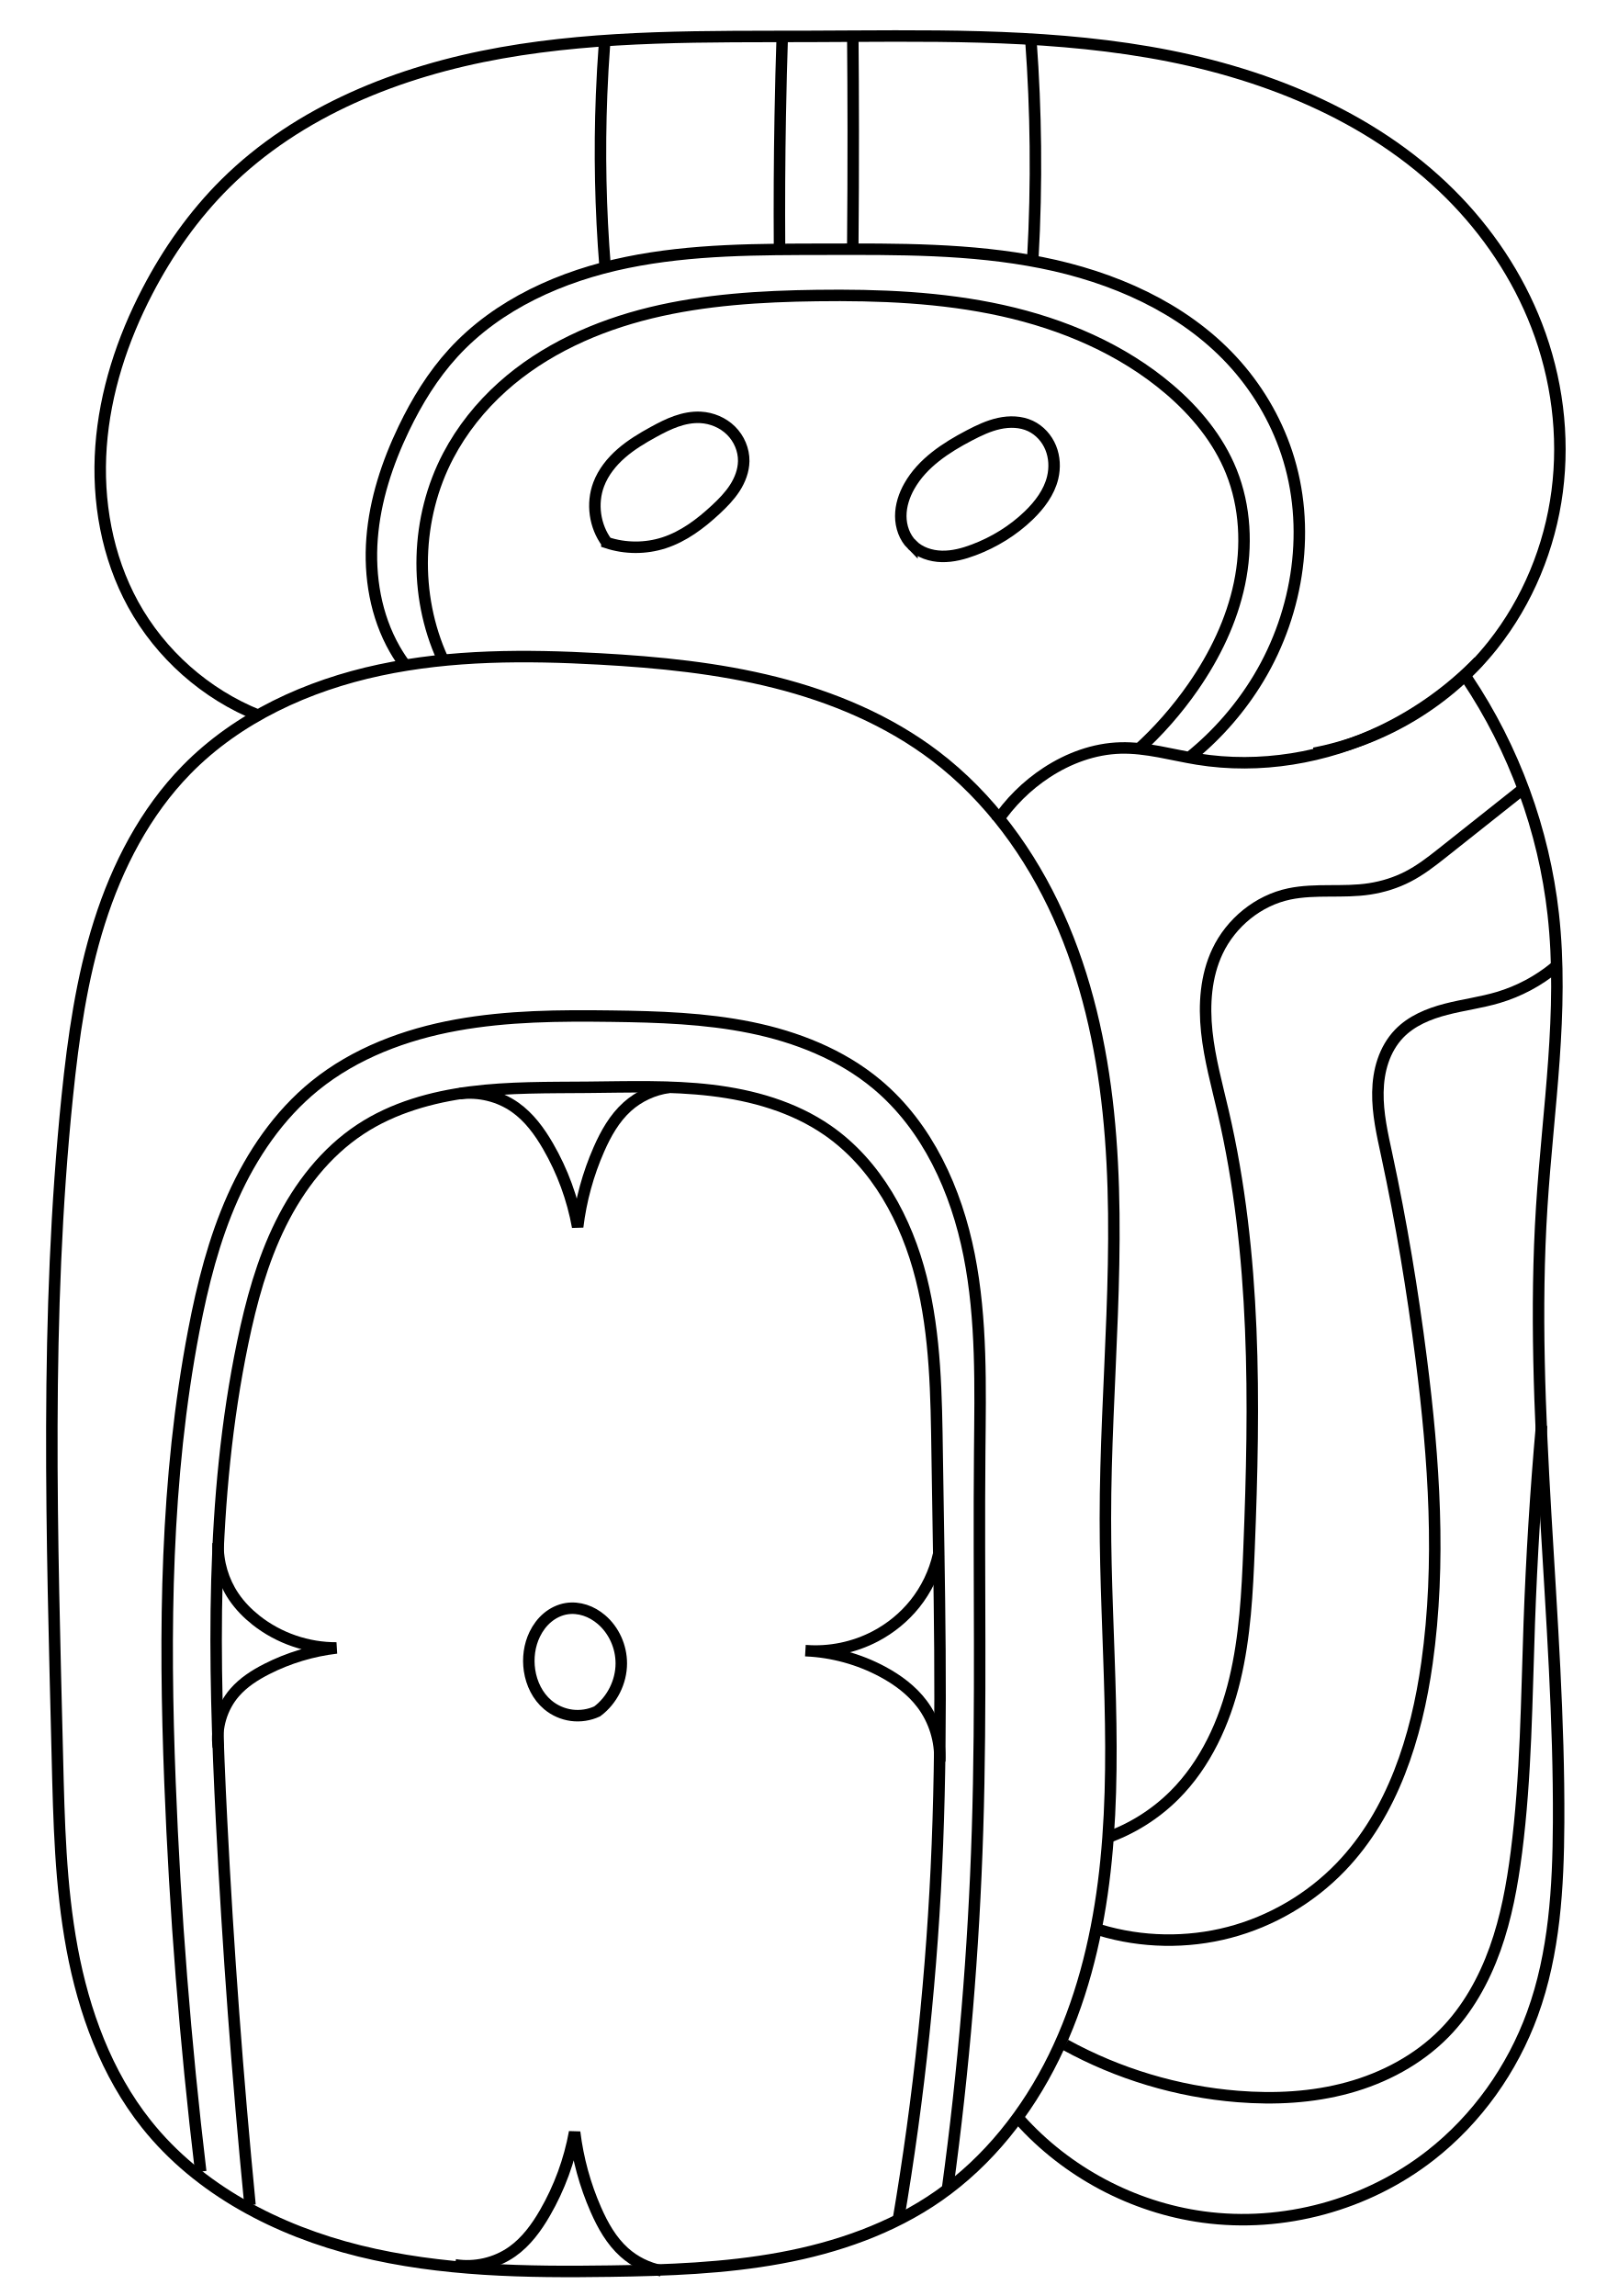
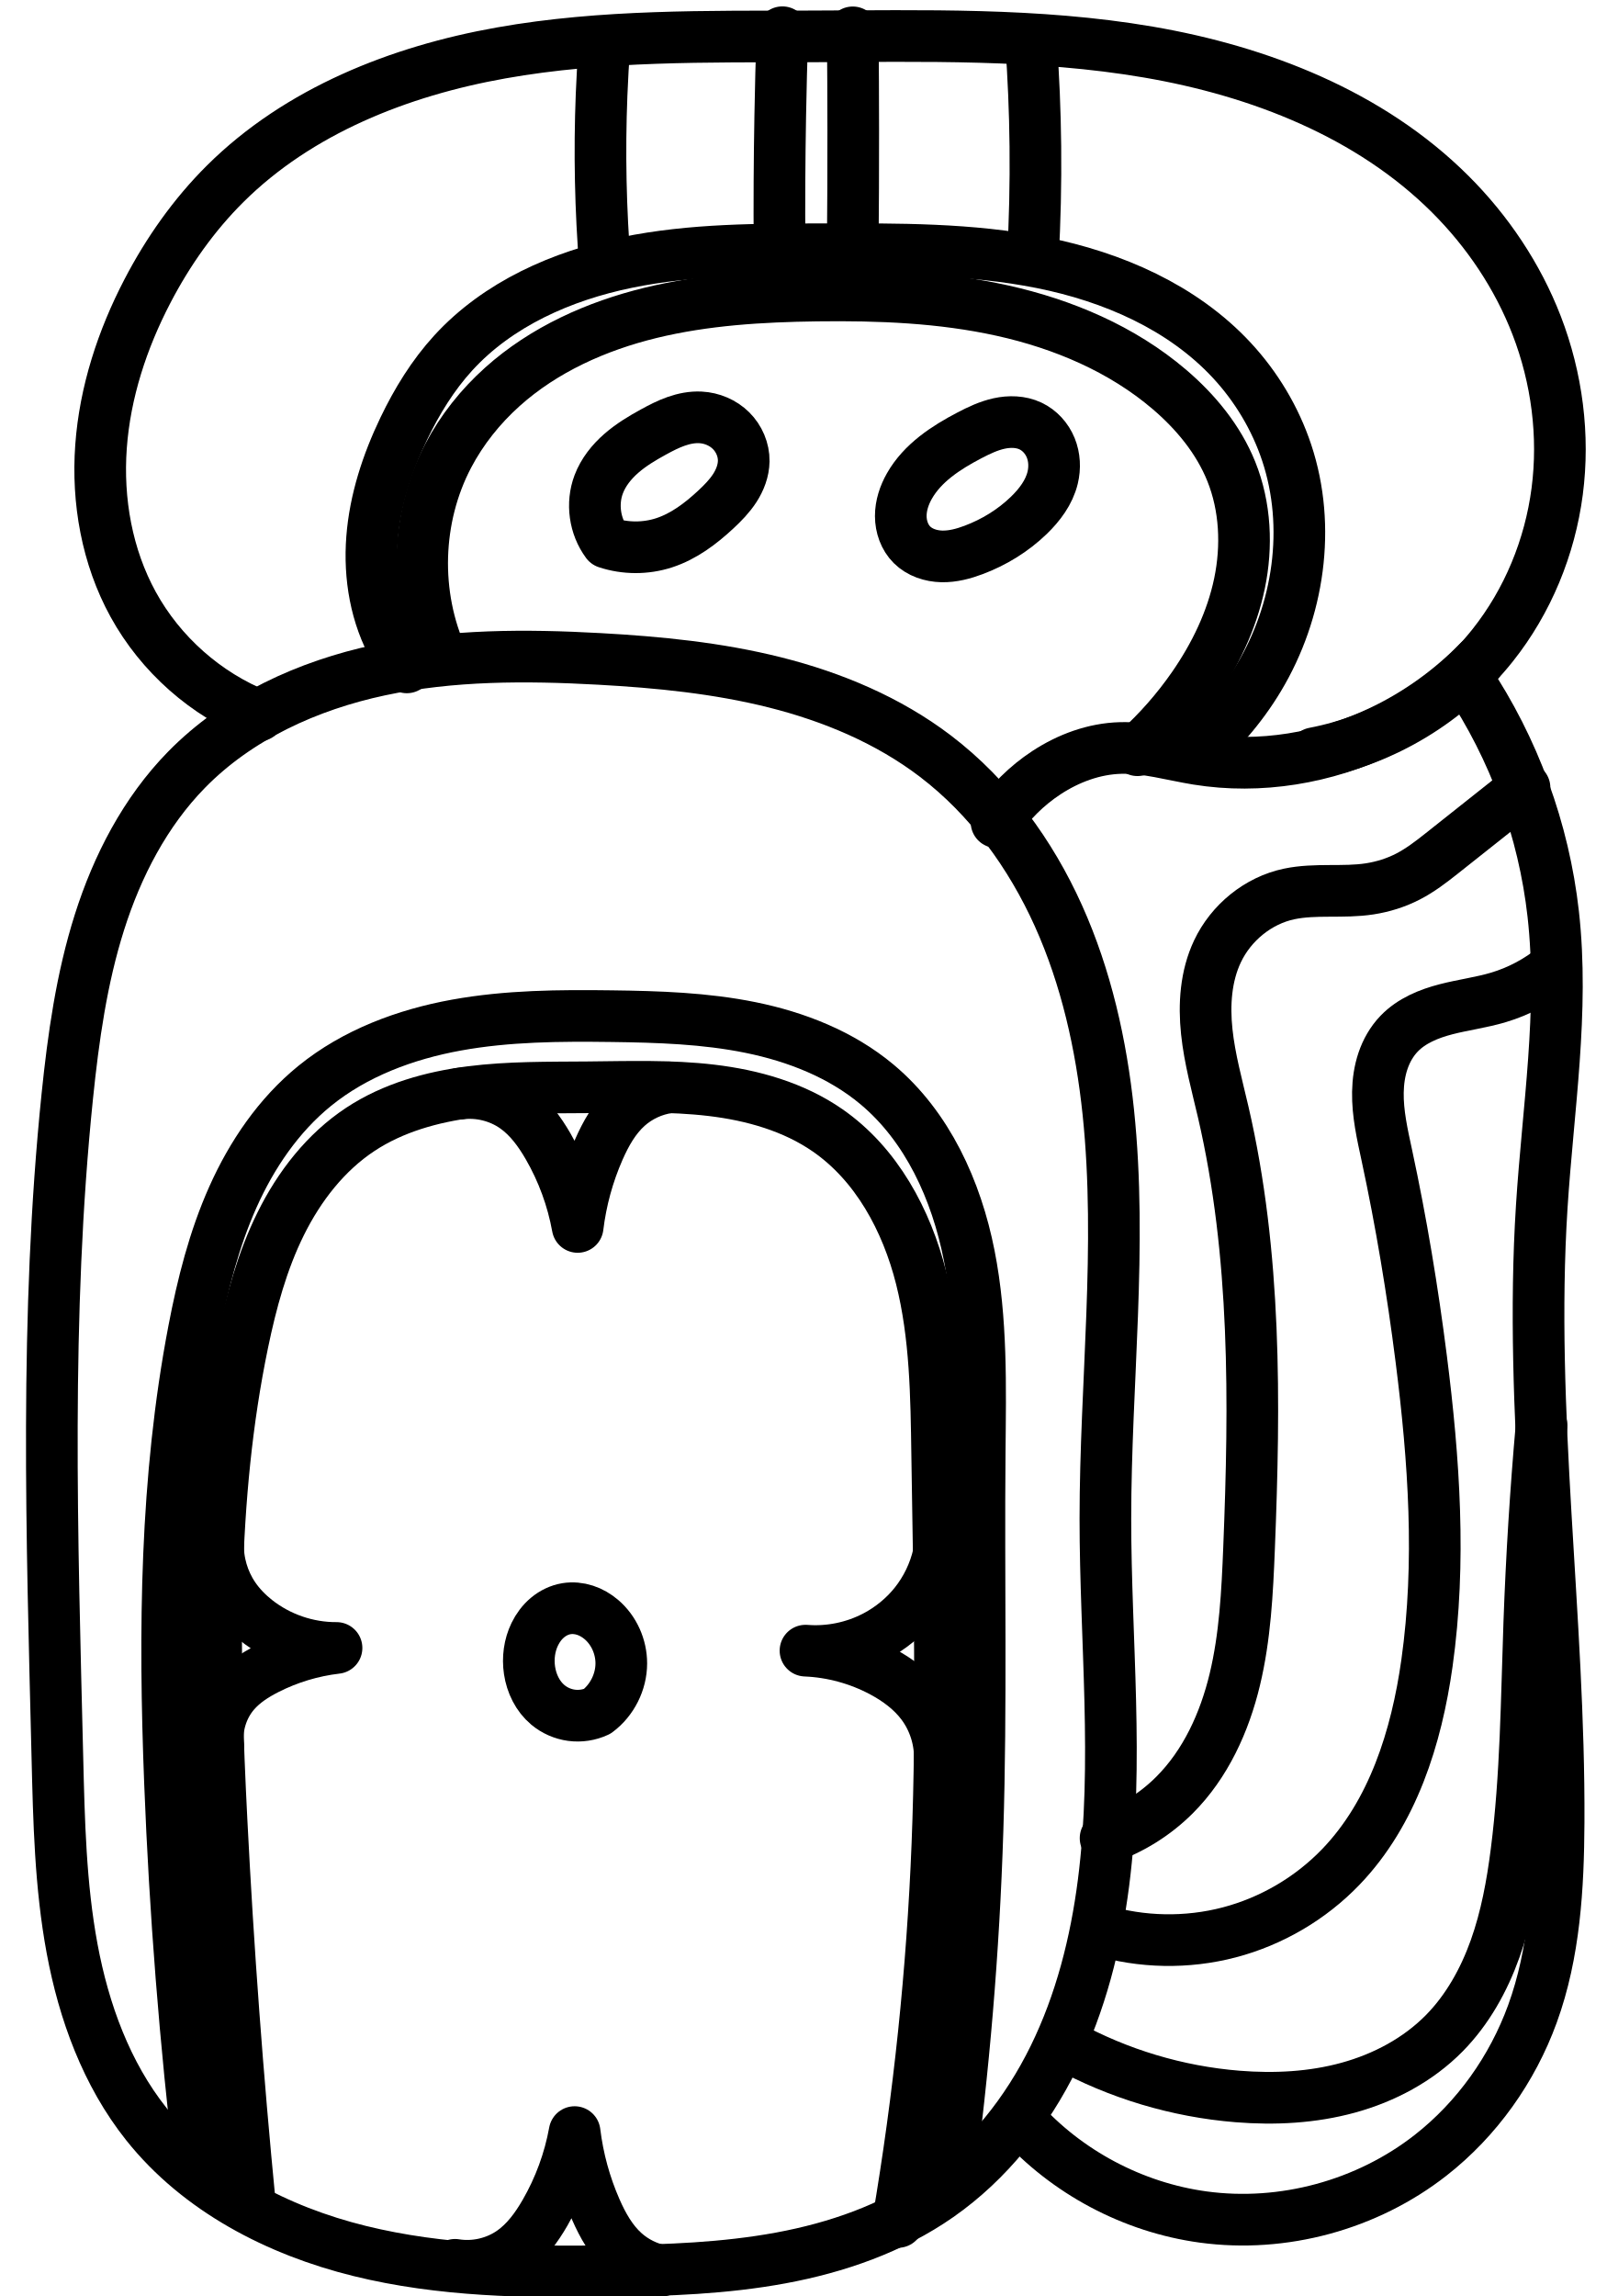
<svg xmlns="http://www.w3.org/2000/svg" width="140" height="200" viewBox="0 0 140 200" id="svg7812" version="1.1">
  <defs id="defs7814">
    </defs>
  <g id="layer1" transform="translate(0,-852.3622)">
-     <path style="fill:none;fill-rule:evenodd;stroke:#000000;stroke-width:1;stroke-linecap:butt;stroke-linejoin:miter;stroke-opacity:1" d="m 16.251,919.412 c 4.481,-4.576 10.568,-7.346 16.832,-8.682 6.264,-1.336 12.737,-1.325 19.131,-0.972 5.152,0.285 10.316,0.792 15.32,2.052 5.004,1.26 9.864,3.297 13.968,6.425 4.699,3.582 8.281,8.511 10.706,13.898 2.425,5.388 3.731,11.231 4.346,17.107 1.229,11.753 -0.254,23.605 -0.254,35.422 -5.22e-4,10.581 1.186,21.216 -0.163,31.711 -0.674,5.247 -1.995,10.447 -4.326,15.197 -2.331,4.749 -5.706,9.042 -10.043,12.072 -4.07,2.843 -8.874,4.506 -13.757,5.408 -4.882,0.902 -9.868,1.073 -14.832,1.146 -7.331,0.108 -14.744,-0 -21.862,-1.759 -7.118,-1.757 -13.997,-5.308 -18.563,-11.045 -3.481,-4.374 -5.451,-9.793 -6.473,-15.289 -1.022,-5.496 -1.147,-11.113 -1.283,-16.701 -0.468,-19.191 -1.101,-38.446 0.863,-57.542 0.527,-5.121 1.246,-10.253 2.802,-15.16 1.555,-4.908 3.987,-9.611 7.589,-13.289 z" id="path4462-4-4-5-5-2" />
-     <path style="fill:none;fill-rule:evenodd;stroke:#000000;stroke-width:1;stroke-linecap:butt;stroke-linejoin:miter;stroke-opacity:1" d="m 22.54,914.685 c -4.611,-1.84 -8.548,-5.322 -10.938,-9.674 -2.283,-4.157 -3.144,-9.021 -2.801,-13.751 0.343,-4.731 1.852,-9.333 4.043,-13.539 1.786,-3.43 4.036,-6.632 6.78,-9.357 6.39,-6.346 15.173,-9.817 24.04,-11.392 8.867,-1.576 17.936,-1.411 26.942,-1.44 9.837,-0.031 19.743,-0.294 29.439,1.366 9.696,1.66 19.317,5.417 26.285,12.361 3.262,3.251 5.885,7.157 7.543,11.453 1.766,4.576 2.421,9.59 1.787,14.453 -0.634,4.864 -2.567,9.566 -5.618,13.406 -3.85,4.845 -9.477,8.246 -15.557,9.402" id="path5245-8-1" />
-     <path style="fill:none;fill-rule:evenodd;stroke:#000000;stroke-width:1;stroke-linecap:butt;stroke-linejoin:miter;stroke-opacity:1" d="m 21.781,1044.439 c -1.087,-11.134 -1.914,-22.294 -2.479,-33.468 -0.704,-13.919 -0.99,-28.006 1.843,-41.651 0.739,-3.559 1.697,-7.1 3.31,-10.357 1.612,-3.257 3.916,-6.235 6.951,-8.234 2.842,-1.871 6.208,-2.814 9.583,-3.246 3.375,-0.432 6.79,-0.378 10.192,-0.409 3.604,-0.033 7.222,-0.16 10.801,0.264 3.579,0.425 7.158,1.435 10.12,3.488 4.262,2.953 6.882,7.827 8.148,12.855 1.266,5.028 1.321,10.27 1.397,15.454 0.165,11.293 0.464,22.593 0.018,33.879 -0.436,11.025 -1.584,22.022 -3.434,32.899" id="path5249-7-6" />
-     <path style="fill:none;fill-rule:evenodd;stroke:#000000;stroke-width:1;stroke-linecap:butt;stroke-linejoin:miter;stroke-opacity:1" d="m 17.485,1041.524 c -1.343,-11.26 -2.236,-22.575 -2.676,-33.906 -0.511,-13.159 -0.403,-26.431 2.077,-39.364 0.762,-3.973 1.754,-7.926 3.404,-11.62 1.65,-3.693 3.988,-7.133 7.128,-9.684 3.512,-2.852 7.891,-4.484 12.342,-5.293 4.451,-0.809 9.004,-0.839 13.528,-0.779 4.058,0.054 8.139,0.181 12.115,0.992 3.976,0.811 7.874,2.343 10.989,4.944 4.415,3.686 6.925,9.245 8.04,14.887 1.115,5.642 0.97,11.445 0.918,17.195 -0.099,10.979 0.155,21.963 -0.191,32.938 -0.329,10.422 -1.2,20.827 -2.608,31.158" id="path5249-6-7-5" />
-     <path style="fill:none;fill-rule:evenodd;stroke:#000000;stroke-width:1;stroke-linecap:butt;stroke-linejoin:miter;stroke-opacity:1" d="m 35.442,910.497 c -0.386,-0.504 -0.738,-1.035 -1.053,-1.586 -1.653,-2.897 -2.232,-6.333 -1.974,-9.658 0.258,-3.325 1.319,-6.55 2.763,-9.557 1.14,-2.374 2.532,-4.645 4.309,-6.588 3.902,-4.266 9.464,-6.721 15.127,-7.883 5.663,-1.163 11.493,-1.141 17.274,-1.152 6.307,-0.012 12.667,-0.064 18.852,1.171 6.185,1.235 12.269,3.873 16.563,8.494 2.145,2.308 3.8,5.074 4.794,8.064 2.144,6.45 1.065,13.789 -2.435,19.616 -1.554,2.588 -3.562,4.903 -5.904,6.808" id="path5245-4-38-2" />
-     <path style="fill:none;fill-rule:evenodd;stroke:#000000;stroke-width:1px;stroke-linecap:butt;stroke-linejoin:miter;stroke-opacity:1" d="m 52.659,856.241 c -0.109,1.457 -0.192,2.915 -0.25,4.375 -0.198,5.002 -0.094,10.015 0.309,15.004" id="path4108-1" />
-     <path style="fill:none;fill-rule:evenodd;stroke:#000000;stroke-width:1px;stroke-linecap:butt;stroke-linejoin:miter;stroke-opacity:1" d="m 68.16,855.169 c -0.082,2.437 -0.144,4.875 -0.187,7.312 -0.067,3.791 -0.088,7.583 -0.062,11.375" id="path4108-7-0" />
-     <path style="fill:none;fill-rule:evenodd;stroke:#000000;stroke-width:1px;stroke-linecap:butt;stroke-linejoin:miter;stroke-opacity:1" d="m 89.815,855.939 c 0.224,3.053 0.353,6.113 0.385,9.174 0.034,3.249 -0.039,6.499 -0.221,9.742" id="path4108-5-44" />
-     <path style="fill:none;fill-rule:evenodd;stroke:#000000;stroke-width:1px;stroke-linecap:butt;stroke-linejoin:miter;stroke-opacity:1" d="m 74.292,855.18 c 0.025,2.84 0.039,5.68 0.041,8.52 0.003,3.389 -0.011,6.779 -0.041,10.168" id="path4108-5-4-6" />
-     <path style="fill:none;fill-rule:evenodd;stroke:#000000;stroke-width:1;stroke-linecap:butt;stroke-linejoin:miter;stroke-opacity:1" d="m 38.553,909.747 c -2.533,-5.559 -2.343,-12.284 0.499,-17.691 1.19,-2.264 2.814,-4.293 4.718,-6.001 3.619,-3.246 8.196,-5.293 12.919,-6.443 4.724,-1.149 9.613,-1.442 14.474,-1.506 5.415,-0.071 10.87,0.14 16.157,1.311 5.288,1.171 10.429,3.346 14.549,6.861 2.295,1.958 4.274,4.354 5.4,7.152 1.235,3.07 1.388,6.52 0.714,9.76 -0.674,3.24 -2.148,6.28 -4.034,8.999 -1.401,2.019 -3.033,3.876 -4.855,5.524" id="path5245-4-38-2-2" />
-     <path style="fill:none;fill-rule:evenodd;stroke:#000000;stroke-width:1px;stroke-linecap:butt;stroke-linejoin:miter;stroke-opacity:1" d="m 52.869,899.63 c -1.063,-1.431 -1.34,-3.409 -0.711,-5.077 0.398,-1.055 1.124,-1.964 1.974,-2.704 0.85,-0.741 1.824,-1.325 2.813,-1.866 0.634,-0.347 1.278,-0.679 1.96,-0.918 0.681,-0.239 1.404,-0.384 2.125,-0.346 0.985,0.052 1.954,0.459 2.655,1.153 0.701,0.694 1.122,1.672 1.107,2.659 -0.013,0.835 -0.326,1.644 -0.779,2.345 -0.453,0.701 -1.043,1.303 -1.654,1.871 -1.319,1.227 -2.795,2.343 -4.509,2.899 -1.606,0.521 -3.378,0.516 -4.981,-0.014 l 0,-5e-5 z" id="path4829" />
-     <path style="fill:none;fill-rule:evenodd;stroke:#000000;stroke-width:1px;stroke-linecap:butt;stroke-linejoin:miter;stroke-opacity:1" d="m 79.452,899.82 c -0.651,-0.648 -0.975,-1.583 -0.977,-2.502 -0.002,-0.919 0.298,-1.821 0.752,-2.62 1.142,-2.009 3.174,-3.338 5.222,-4.408 0.825,-0.431 1.676,-0.837 2.586,-1.037 0.91,-0.2 1.893,-0.181 2.736,0.215 0.801,0.376 1.432,1.079 1.766,1.898 0.334,0.819 0.377,1.745 0.17,2.605 -0.307,1.279 -1.136,2.376 -2.082,3.29 -1.366,1.318 -3.015,2.333 -4.791,3.001 -0.891,0.336 -1.83,0.588 -2.783,0.567 -0.952,-0.021 -1.924,-0.338 -2.599,-1.01 z" id="path4829-9" />
-     <path style="fill:none;fill-rule:evenodd;stroke:#000000;stroke-width:1px;stroke-linecap:butt;stroke-linejoin:miter;stroke-opacity:1" d="m 88.816,1036.982 c 4.111,4.596 9.89,7.666 16,8.5 6.966,0.951 14.281,-1.045 19.818,-5.379 4.037,-3.159 7.119,-7.501 8.871,-12.318 1.925,-5.292 2.251,-11.021 2.28,-16.652 0.094,-17.9 -2.606,-35.788 -1.47,-53.652 0.541,-8.504 1.95,-17.032 1,-25.5 -0.819,-7.3 -3.414,-14.395 -7.5,-20.5" id="path4851" />
-     <path style="fill:none;fill-rule:evenodd;stroke:#000000;stroke-width:1px;stroke-linecap:butt;stroke-linejoin:miter;stroke-opacity:1" d="m 86.816,923.982 c 1.142,-1.712 2.633,-3.19 4.354,-4.318 1.918,-1.257 4.152,-2.083 6.444,-2.146 2.261,-0.063 4.469,0.603 6.702,0.964 5.449,0.883 11.142,-0.082 16.116,-2.475 3.117,-1.499 5.969,-3.549 8.384,-6.025" id="path4855" />
-     <path style="fill:none;fill-rule:evenodd;stroke:#000000;stroke-width:1px;stroke-linecap:butt;stroke-linejoin:miter;stroke-opacity:1" d="m 39.643,1049.646 c 1.721,0.279 3.545,-0.141 4.971,-1.145 1.22,-0.859 2.122,-2.097 2.868,-3.389 1.254,-2.172 2.131,-4.561 2.578,-7.028 0.283,2.326 0.908,4.61 1.85,6.755 0.603,1.375 1.357,2.719 2.475,3.721 0.904,0.81 2.03,1.37 3.221,1.602" id="path4859" />
-     <path style="fill:none;fill-rule:evenodd;stroke:#000000;stroke-width:1px;stroke-linecap:butt;stroke-linejoin:miter;stroke-opacity:1" d="m 40.04,947.632 c 1.685,-0.226 3.45,0.207 4.839,1.189 1.218,0.861 2.121,2.098 2.868,3.389 1.256,2.171 2.132,4.56 2.578,7.028 0.282,-2.326 0.907,-4.61 1.85,-6.755 0.604,-1.374 1.358,-2.718 2.475,-3.721 1.004,-0.902 2.282,-1.495 3.619,-1.679" id="path4859-5" />
-     <path style="fill:none;fill-rule:evenodd;stroke:#000000;stroke-width:1px;stroke-linecap:butt;stroke-linejoin:miter;stroke-opacity:1" d="m 81.869,1005.789 c 0.083,-1.776 -0.472,-3.574 -1.54,-4.995 -0.896,-1.192 -2.124,-2.103 -3.438,-2.809 -2.063,-1.107 -4.379,-1.741 -6.718,-1.838 2.099,0.165 4.241,-0.277 6.103,-1.259 1.311,-0.692 2.484,-1.648 3.413,-2.804 1.007,-1.254 1.723,-2.74 2.076,-4.309" id="path4859-51" />
-     <path style="fill:none;fill-rule:evenodd;stroke:#000000;stroke-width:1px;stroke-linecap:butt;stroke-linejoin:miter;stroke-opacity:1" d="m 19.018,1004.548 c -0.226,-1.686 0.303,-3.458 1.415,-4.745 0.765,-0.885 1.77,-1.529 2.813,-2.059 1.895,-0.962 3.961,-1.586 6.072,-1.832 -2.519,0.015 -5.035,-0.851 -7.011,-2.414 -0.741,-0.586 -1.41,-1.27 -1.94,-2.051 -0.925,-1.362 -1.411,-3.017 -1.369,-4.663" id="path4859-51-6" />
-     <path style="fill:none;fill-rule:evenodd;stroke:#000000;stroke-width:1px;stroke-linecap:butt;stroke-linejoin:miter;stroke-opacity:1" d="m 46.132,997.866 c 0.17,1.144 0.705,2.255 1.591,2.999 0.585,0.491 1.311,0.811 2.069,0.912 0.757,0.101 1.542,-0.019 2.235,-0.34 1.296,-0.966 2.098,-2.562 2.1,-4.178 0.002,-1.447 -0.638,-2.892 -1.742,-3.827 -0.417,-0.353 -0.897,-0.635 -1.417,-0.804 -0.52,-0.169 -1.079,-0.224 -1.619,-0.136 -0.605,0.099 -1.176,0.379 -1.647,0.772 -0.471,0.393 -0.844,0.897 -1.113,1.449 -0.471,0.97 -0.616,2.088 -0.457,3.154 z" id="path4907" />
-     <path style="fill:none;fill-rule:evenodd;stroke:#000000;stroke-width:1px;stroke-linecap:butt;stroke-linejoin:miter;stroke-opacity:1" d="m 96.316,1012.482 c 2.248,-0.777 4.316,-2.07 6,-3.75 2.716,-2.711 4.365,-6.344 5.26,-10.075 0.895,-3.731 1.087,-7.591 1.24,-11.425 0.509,-12.718 0.629,-25.601 -2.25,-38 -0.539,-2.322 -1.184,-4.63 -1.434,-7.001 -0.251,-2.371 -0.085,-4.845 0.934,-6.999 1.182,-2.499 3.544,-4.433 6.25,-5 2.296,-0.481 4.696,-0.084 7.015,-0.444 1.159,-0.18 2.293,-0.535 3.335,-1.073 1.043,-0.538 1.981,-1.254 2.9,-1.983 l 7.25,-5.75" id="path4911" />
-     <path style="fill:none;fill-rule:evenodd;stroke:#000000;stroke-width:1px;stroke-linecap:butt;stroke-linejoin:miter;stroke-opacity:1" d="m 95.816,1020.482 c 3.644,1.099 7.592,1.171 11.274,0.206 3.682,-0.964 7.088,-2.962 9.726,-5.707 4.526,-4.708 6.589,-11.283 7.5,-17.75 1.236,-8.775 0.615,-17.709 -0.5,-26.5 -0.756,-5.955 -1.737,-11.882 -3,-17.75 -0.389,-1.808 -0.807,-3.631 -0.775,-5.479 0.016,-0.924 0.147,-1.851 0.443,-2.727 0.296,-0.876 0.762,-1.7 1.402,-2.367 1.079,-1.125 2.584,-1.742 4.093,-2.132 1.509,-0.39 3.065,-0.585 4.559,-1.031 1.8,-0.537 3.491,-1.439 4.939,-2.635" id="path4915" />
-     <path style="fill:none;fill-rule:evenodd;stroke:#000000;stroke-width:1px;stroke-linecap:butt;stroke-linejoin:miter;stroke-opacity:1" d="m 92.816,1030.482 c 4.609,2.534 9.758,4.078 15,4.5 3.229,0.26 6.516,0.093 9.64,-0.765 3.124,-0.858 6.085,-2.429 8.36,-4.735 2.026,-2.054 3.463,-4.638 4.434,-7.356 0.971,-2.717 1.493,-5.575 1.859,-8.437 0.847,-6.615 0.882,-13.303 1.12,-19.968 0.205,-5.737 0.563,-11.468 1.071,-17.186" id="path4919" />
+     <path style="fill:none;fill-rule:evenodd;stroke:#000000;stroke-width:4.5px;stroke-linecap:round;stroke-linejoin:round;stroke-opacity:1" d="m 16.251,919.412 c 4.481,-4.576 10.568,-7.346 16.832,-8.682 6.264,-1.336 12.737,-1.325 19.131,-0.972 5.152,0.285 10.316,0.792 15.32,2.052 5.004,1.26 9.864,3.297 13.968,6.425 4.699,3.582 8.281,8.511 10.706,13.898 2.425,5.388 3.731,11.231 4.346,17.107 1.229,11.753 -0.254,23.605 -0.254,35.422 -5.22e-4,10.581 1.186,21.216 -0.163,31.711 -0.674,5.247 -1.995,10.447 -4.326,15.197 -2.331,4.749 -5.706,9.042 -10.043,12.072 -4.07,2.843 -8.874,4.506 -13.757,5.408 -4.882,0.902 -9.868,1.073 -14.832,1.146 -7.331,0.108 -14.744,-0 -21.862,-1.759 -7.118,-1.757 -13.997,-5.308 -18.563,-11.045 -3.481,-4.374 -5.451,-9.793 -6.473,-15.289 -1.022,-5.496 -1.147,-11.113 -1.283,-16.701 -0.468,-19.191 -1.101,-38.446 0.863,-57.542 0.527,-5.121 1.246,-10.253 2.802,-15.16 1.555,-4.908 3.987,-9.611 7.589,-13.289 z" id="path4462-4-4-5-5-2" />
+     <path style="fill:none;fill-rule:evenodd;stroke:#000000;stroke-width:4.5px;stroke-linecap:round;stroke-linejoin:round;stroke-opacity:1" d="m 22.54,914.685 c -4.611,-1.84 -8.548,-5.322 -10.938,-9.674 -2.283,-4.157 -3.144,-9.021 -2.801,-13.751 0.343,-4.731 1.852,-9.333 4.043,-13.539 1.786,-3.43 4.036,-6.632 6.78,-9.357 6.39,-6.346 15.173,-9.817 24.04,-11.392 8.867,-1.576 17.936,-1.411 26.942,-1.44 9.837,-0.031 19.743,-0.294 29.439,1.366 9.696,1.66 19.317,5.417 26.285,12.361 3.262,3.251 5.885,7.157 7.543,11.453 1.766,4.576 2.421,9.59 1.787,14.453 -0.634,4.864 -2.567,9.566 -5.618,13.406 -3.85,4.845 -9.477,8.246 -15.557,9.402" id="path5245-8-1" />
+     <path style="fill:none;fill-rule:evenodd;stroke:#000000;stroke-width:4.5px;stroke-linecap:round;stroke-linejoin:round;stroke-opacity:1" d="m 21.781,1044.439 c -1.087,-11.134 -1.914,-22.294 -2.479,-33.468 -0.704,-13.919 -0.99,-28.006 1.843,-41.651 0.739,-3.559 1.697,-7.1 3.31,-10.357 1.612,-3.257 3.916,-6.235 6.951,-8.234 2.842,-1.871 6.208,-2.814 9.583,-3.246 3.375,-0.432 6.79,-0.378 10.192,-0.409 3.604,-0.033 7.222,-0.16 10.801,0.264 3.579,0.425 7.158,1.435 10.12,3.488 4.262,2.953 6.882,7.827 8.148,12.855 1.266,5.028 1.321,10.27 1.397,15.454 0.165,11.293 0.464,22.593 0.018,33.879 -0.436,11.025 -1.584,22.022 -3.434,32.899" id="path5249-7-6" />
+     <path style="fill:none;fill-rule:evenodd;stroke:#000000;stroke-width:4.5px;stroke-linecap:round;stroke-linejoin:round;stroke-opacity:1" d="m 17.485,1041.524 c -1.343,-11.26 -2.236,-22.575 -2.676,-33.906 -0.511,-13.159 -0.403,-26.431 2.077,-39.364 0.762,-3.973 1.754,-7.926 3.404,-11.62 1.65,-3.693 3.988,-7.133 7.128,-9.684 3.512,-2.852 7.891,-4.484 12.342,-5.293 4.451,-0.809 9.004,-0.839 13.528,-0.779 4.058,0.054 8.139,0.181 12.115,0.992 3.976,0.811 7.874,2.343 10.989,4.944 4.415,3.686 6.925,9.245 8.04,14.887 1.115,5.642 0.97,11.445 0.918,17.195 -0.099,10.979 0.155,21.963 -0.191,32.938 -0.329,10.422 -1.2,20.827 -2.608,31.158" id="path5249-6-7-5" />
+     <path style="fill:none;fill-rule:evenodd;stroke:#000000;stroke-width:4.5px;stroke-linecap:round;stroke-linejoin:round;stroke-opacity:1" d="m 35.442,910.497 c -0.386,-0.504 -0.738,-1.035 -1.053,-1.586 -1.653,-2.897 -2.232,-6.333 -1.974,-9.658 0.258,-3.325 1.319,-6.55 2.763,-9.557 1.14,-2.374 2.532,-4.645 4.309,-6.588 3.902,-4.266 9.464,-6.721 15.127,-7.883 5.663,-1.163 11.493,-1.141 17.274,-1.152 6.307,-0.012 12.667,-0.064 18.852,1.171 6.185,1.235 12.269,3.873 16.563,8.494 2.145,2.308 3.8,5.074 4.794,8.064 2.144,6.45 1.065,13.789 -2.435,19.616 -1.554,2.588 -3.562,4.903 -5.904,6.808" id="path5245-4-38-2" />
+     <path style="fill:none;fill-rule:evenodd;stroke:#000000;stroke-width:4.5px;stroke-linecap:round;stroke-linejoin:round;stroke-opacity:1" d="m 52.659,856.241 c -0.109,1.457 -0.192,2.915 -0.25,4.375 -0.198,5.002 -0.094,10.015 0.309,15.004" id="path4108-1" />
+     <path style="fill:none;fill-rule:evenodd;stroke:#000000;stroke-width:4.5px;stroke-linecap:round;stroke-linejoin:round;stroke-opacity:1" d="m 68.16,855.169 c -0.082,2.437 -0.144,4.875 -0.187,7.312 -0.067,3.791 -0.088,7.583 -0.062,11.375" id="path4108-7-0" />
+     <path style="fill:none;fill-rule:evenodd;stroke:#000000;stroke-width:4.5px;stroke-linecap:round;stroke-linejoin:round;stroke-opacity:1" d="m 89.815,855.939 c 0.224,3.053 0.353,6.113 0.385,9.174 0.034,3.249 -0.039,6.499 -0.221,9.742" id="path4108-5-44" />
+     <path style="fill:none;fill-rule:evenodd;stroke:#000000;stroke-width:4.5px;stroke-linecap:round;stroke-linejoin:round;stroke-opacity:1" d="m 74.292,855.18 c 0.025,2.84 0.039,5.68 0.041,8.52 0.003,3.389 -0.011,6.779 -0.041,10.168" id="path4108-5-4-6" />
+     <path style="fill:none;fill-rule:evenodd;stroke:#000000;stroke-width:4.5px;stroke-linecap:round;stroke-linejoin:round;stroke-opacity:1" d="m 38.553,909.747 c -2.533,-5.559 -2.343,-12.284 0.499,-17.691 1.19,-2.264 2.814,-4.293 4.718,-6.001 3.619,-3.246 8.196,-5.293 12.919,-6.443 4.724,-1.149 9.613,-1.442 14.474,-1.506 5.415,-0.071 10.87,0.14 16.157,1.311 5.288,1.171 10.429,3.346 14.549,6.861 2.295,1.958 4.274,4.354 5.4,7.152 1.235,3.07 1.388,6.52 0.714,9.76 -0.674,3.24 -2.148,6.28 -4.034,8.999 -1.401,2.019 -3.033,3.876 -4.855,5.524" id="path5245-4-38-2-2" />
+     <path style="fill:none;fill-rule:evenodd;stroke:#000000;stroke-width:4.5px;stroke-linecap:round;stroke-linejoin:round;stroke-opacity:1" d="m 52.869,899.63 c -1.063,-1.431 -1.34,-3.409 -0.711,-5.077 0.398,-1.055 1.124,-1.964 1.974,-2.704 0.85,-0.741 1.824,-1.325 2.813,-1.866 0.634,-0.347 1.278,-0.679 1.96,-0.918 0.681,-0.239 1.404,-0.384 2.125,-0.346 0.985,0.052 1.954,0.459 2.655,1.153 0.701,0.694 1.122,1.672 1.107,2.659 -0.013,0.835 -0.326,1.644 -0.779,2.345 -0.453,0.701 -1.043,1.303 -1.654,1.871 -1.319,1.227 -2.795,2.343 -4.509,2.899 -1.606,0.521 -3.378,0.516 -4.981,-0.014 l 0,-5e-5 z" id="path4829" />
+     <path style="fill:none;fill-rule:evenodd;stroke:#000000;stroke-width:4.5px;stroke-linecap:round;stroke-linejoin:round;stroke-opacity:1" d="m 79.452,899.82 c -0.651,-0.648 -0.975,-1.583 -0.977,-2.502 -0.002,-0.919 0.298,-1.821 0.752,-2.62 1.142,-2.009 3.174,-3.338 5.222,-4.408 0.825,-0.431 1.676,-0.837 2.586,-1.037 0.91,-0.2 1.893,-0.181 2.736,0.215 0.801,0.376 1.432,1.079 1.766,1.898 0.334,0.819 0.377,1.745 0.17,2.605 -0.307,1.279 -1.136,2.376 -2.082,3.29 -1.366,1.318 -3.015,2.333 -4.791,3.001 -0.891,0.336 -1.83,0.588 -2.783,0.567 -0.952,-0.021 -1.924,-0.338 -2.599,-1.01 z" id="path4829-9" />
+     <path style="fill:none;fill-rule:evenodd;stroke:#000000;stroke-width:4.5px;stroke-linecap:round;stroke-linejoin:round;stroke-opacity:1" d="m 88.816,1036.982 c 4.111,4.596 9.89,7.666 16,8.5 6.966,0.951 14.281,-1.045 19.818,-5.379 4.037,-3.159 7.119,-7.501 8.871,-12.318 1.925,-5.292 2.251,-11.021 2.28,-16.652 0.094,-17.9 -2.606,-35.788 -1.47,-53.652 0.541,-8.504 1.95,-17.032 1,-25.5 -0.819,-7.3 -3.414,-14.395 -7.5,-20.5" id="path4851" />
+     <path style="fill:none;fill-rule:evenodd;stroke:#000000;stroke-width:4.5px;stroke-linecap:round;stroke-linejoin:round;stroke-opacity:1" d="m 86.816,923.982 c 1.142,-1.712 2.633,-3.19 4.354,-4.318 1.918,-1.257 4.152,-2.083 6.444,-2.146 2.261,-0.063 4.469,0.603 6.702,0.964 5.449,0.883 11.142,-0.082 16.116,-2.475 3.117,-1.499 5.969,-3.549 8.384,-6.025" id="path4855" />
+     <path style="fill:none;fill-rule:evenodd;stroke:#000000;stroke-width:4.5px;stroke-linecap:round;stroke-linejoin:round;stroke-opacity:1" d="m 39.643,1049.646 c 1.721,0.279 3.545,-0.141 4.971,-1.145 1.22,-0.859 2.122,-2.097 2.868,-3.389 1.254,-2.172 2.131,-4.561 2.578,-7.028 0.283,2.326 0.908,4.61 1.85,6.755 0.603,1.375 1.357,2.719 2.475,3.721 0.904,0.81 2.03,1.37 3.221,1.602" id="path4859" />
+     <path style="fill:none;fill-rule:evenodd;stroke:#000000;stroke-width:4.5px;stroke-linecap:round;stroke-linejoin:round;stroke-opacity:1" d="m 40.04,947.632 c 1.685,-0.226 3.45,0.207 4.839,1.189 1.218,0.861 2.121,2.098 2.868,3.389 1.256,2.171 2.132,4.56 2.578,7.028 0.282,-2.326 0.907,-4.61 1.85,-6.755 0.604,-1.374 1.358,-2.718 2.475,-3.721 1.004,-0.902 2.282,-1.495 3.619,-1.679" id="path4859-5" />
+     <path style="fill:none;fill-rule:evenodd;stroke:#000000;stroke-width:4.5px;stroke-linecap:round;stroke-linejoin:round;stroke-opacity:1" d="m 81.869,1005.789 c 0.083,-1.776 -0.472,-3.574 -1.54,-4.995 -0.896,-1.192 -2.124,-2.103 -3.438,-2.809 -2.063,-1.107 -4.379,-1.741 -6.718,-1.838 2.099,0.165 4.241,-0.277 6.103,-1.259 1.311,-0.692 2.484,-1.648 3.413,-2.804 1.007,-1.254 1.723,-2.74 2.076,-4.309" id="path4859-51" />
+     <path style="fill:none;fill-rule:evenodd;stroke:#000000;stroke-width:4.5px;stroke-linecap:round;stroke-linejoin:round;stroke-opacity:1" d="m 19.018,1004.548 c -0.226,-1.686 0.303,-3.458 1.415,-4.745 0.765,-0.885 1.77,-1.529 2.813,-2.059 1.895,-0.962 3.961,-1.586 6.072,-1.832 -2.519,0.015 -5.035,-0.851 -7.011,-2.414 -0.741,-0.586 -1.41,-1.27 -1.94,-2.051 -0.925,-1.362 -1.411,-3.017 -1.369,-4.663" id="path4859-51-6" />
+     <path style="fill:none;fill-rule:evenodd;stroke:#000000;stroke-width:4.5px;stroke-linecap:round;stroke-linejoin:round;stroke-opacity:1" d="m 46.132,997.866 c 0.17,1.144 0.705,2.255 1.591,2.999 0.585,0.491 1.311,0.811 2.069,0.912 0.757,0.101 1.542,-0.019 2.235,-0.34 1.296,-0.966 2.098,-2.562 2.1,-4.178 0.002,-1.447 -0.638,-2.892 -1.742,-3.827 -0.417,-0.353 -0.897,-0.635 -1.417,-0.804 -0.52,-0.169 -1.079,-0.224 -1.619,-0.136 -0.605,0.099 -1.176,0.379 -1.647,0.772 -0.471,0.393 -0.844,0.897 -1.113,1.449 -0.471,0.97 -0.616,2.088 -0.457,3.154 z" id="path4907" />
+     <path style="fill:none;fill-rule:evenodd;stroke:#000000;stroke-width:4.5px;stroke-linecap:round;stroke-linejoin:round;stroke-opacity:1" d="m 96.316,1012.482 c 2.248,-0.777 4.316,-2.07 6,-3.75 2.716,-2.711 4.365,-6.344 5.26,-10.075 0.895,-3.731 1.087,-7.591 1.24,-11.425 0.509,-12.718 0.629,-25.601 -2.25,-38 -0.539,-2.322 -1.184,-4.63 -1.434,-7.001 -0.251,-2.371 -0.085,-4.845 0.934,-6.999 1.182,-2.499 3.544,-4.433 6.25,-5 2.296,-0.481 4.696,-0.084 7.015,-0.444 1.159,-0.18 2.293,-0.535 3.335,-1.073 1.043,-0.538 1.981,-1.254 2.9,-1.983 l 7.25,-5.75" id="path4911" />
+     <path style="fill:none;fill-rule:evenodd;stroke:#000000;stroke-width:4.5px;stroke-linecap:round;stroke-linejoin:round;stroke-opacity:1" d="m 95.816,1020.482 c 3.644,1.099 7.592,1.171 11.274,0.206 3.682,-0.964 7.088,-2.962 9.726,-5.707 4.526,-4.708 6.589,-11.283 7.5,-17.75 1.236,-8.775 0.615,-17.709 -0.5,-26.5 -0.756,-5.955 -1.737,-11.882 -3,-17.75 -0.389,-1.808 -0.807,-3.631 -0.775,-5.479 0.016,-0.924 0.147,-1.851 0.443,-2.727 0.296,-0.876 0.762,-1.7 1.402,-2.367 1.079,-1.125 2.584,-1.742 4.093,-2.132 1.509,-0.39 3.065,-0.585 4.559,-1.031 1.8,-0.537 3.491,-1.439 4.939,-2.635" id="path4915" />
+     <path style="fill:none;fill-rule:evenodd;stroke:#000000;stroke-width:4.5px;stroke-linecap:round;stroke-linejoin:round;stroke-opacity:1" d="m 92.816,1030.482 c 4.609,2.534 9.758,4.078 15,4.5 3.229,0.26 6.516,0.093 9.64,-0.765 3.124,-0.858 6.085,-2.429 8.36,-4.735 2.026,-2.054 3.463,-4.638 4.434,-7.356 0.971,-2.717 1.493,-5.575 1.859,-8.437 0.847,-6.615 0.882,-13.303 1.12,-19.968 0.205,-5.737 0.563,-11.468 1.071,-17.186" id="path4919" />
  </g>
</svg>
